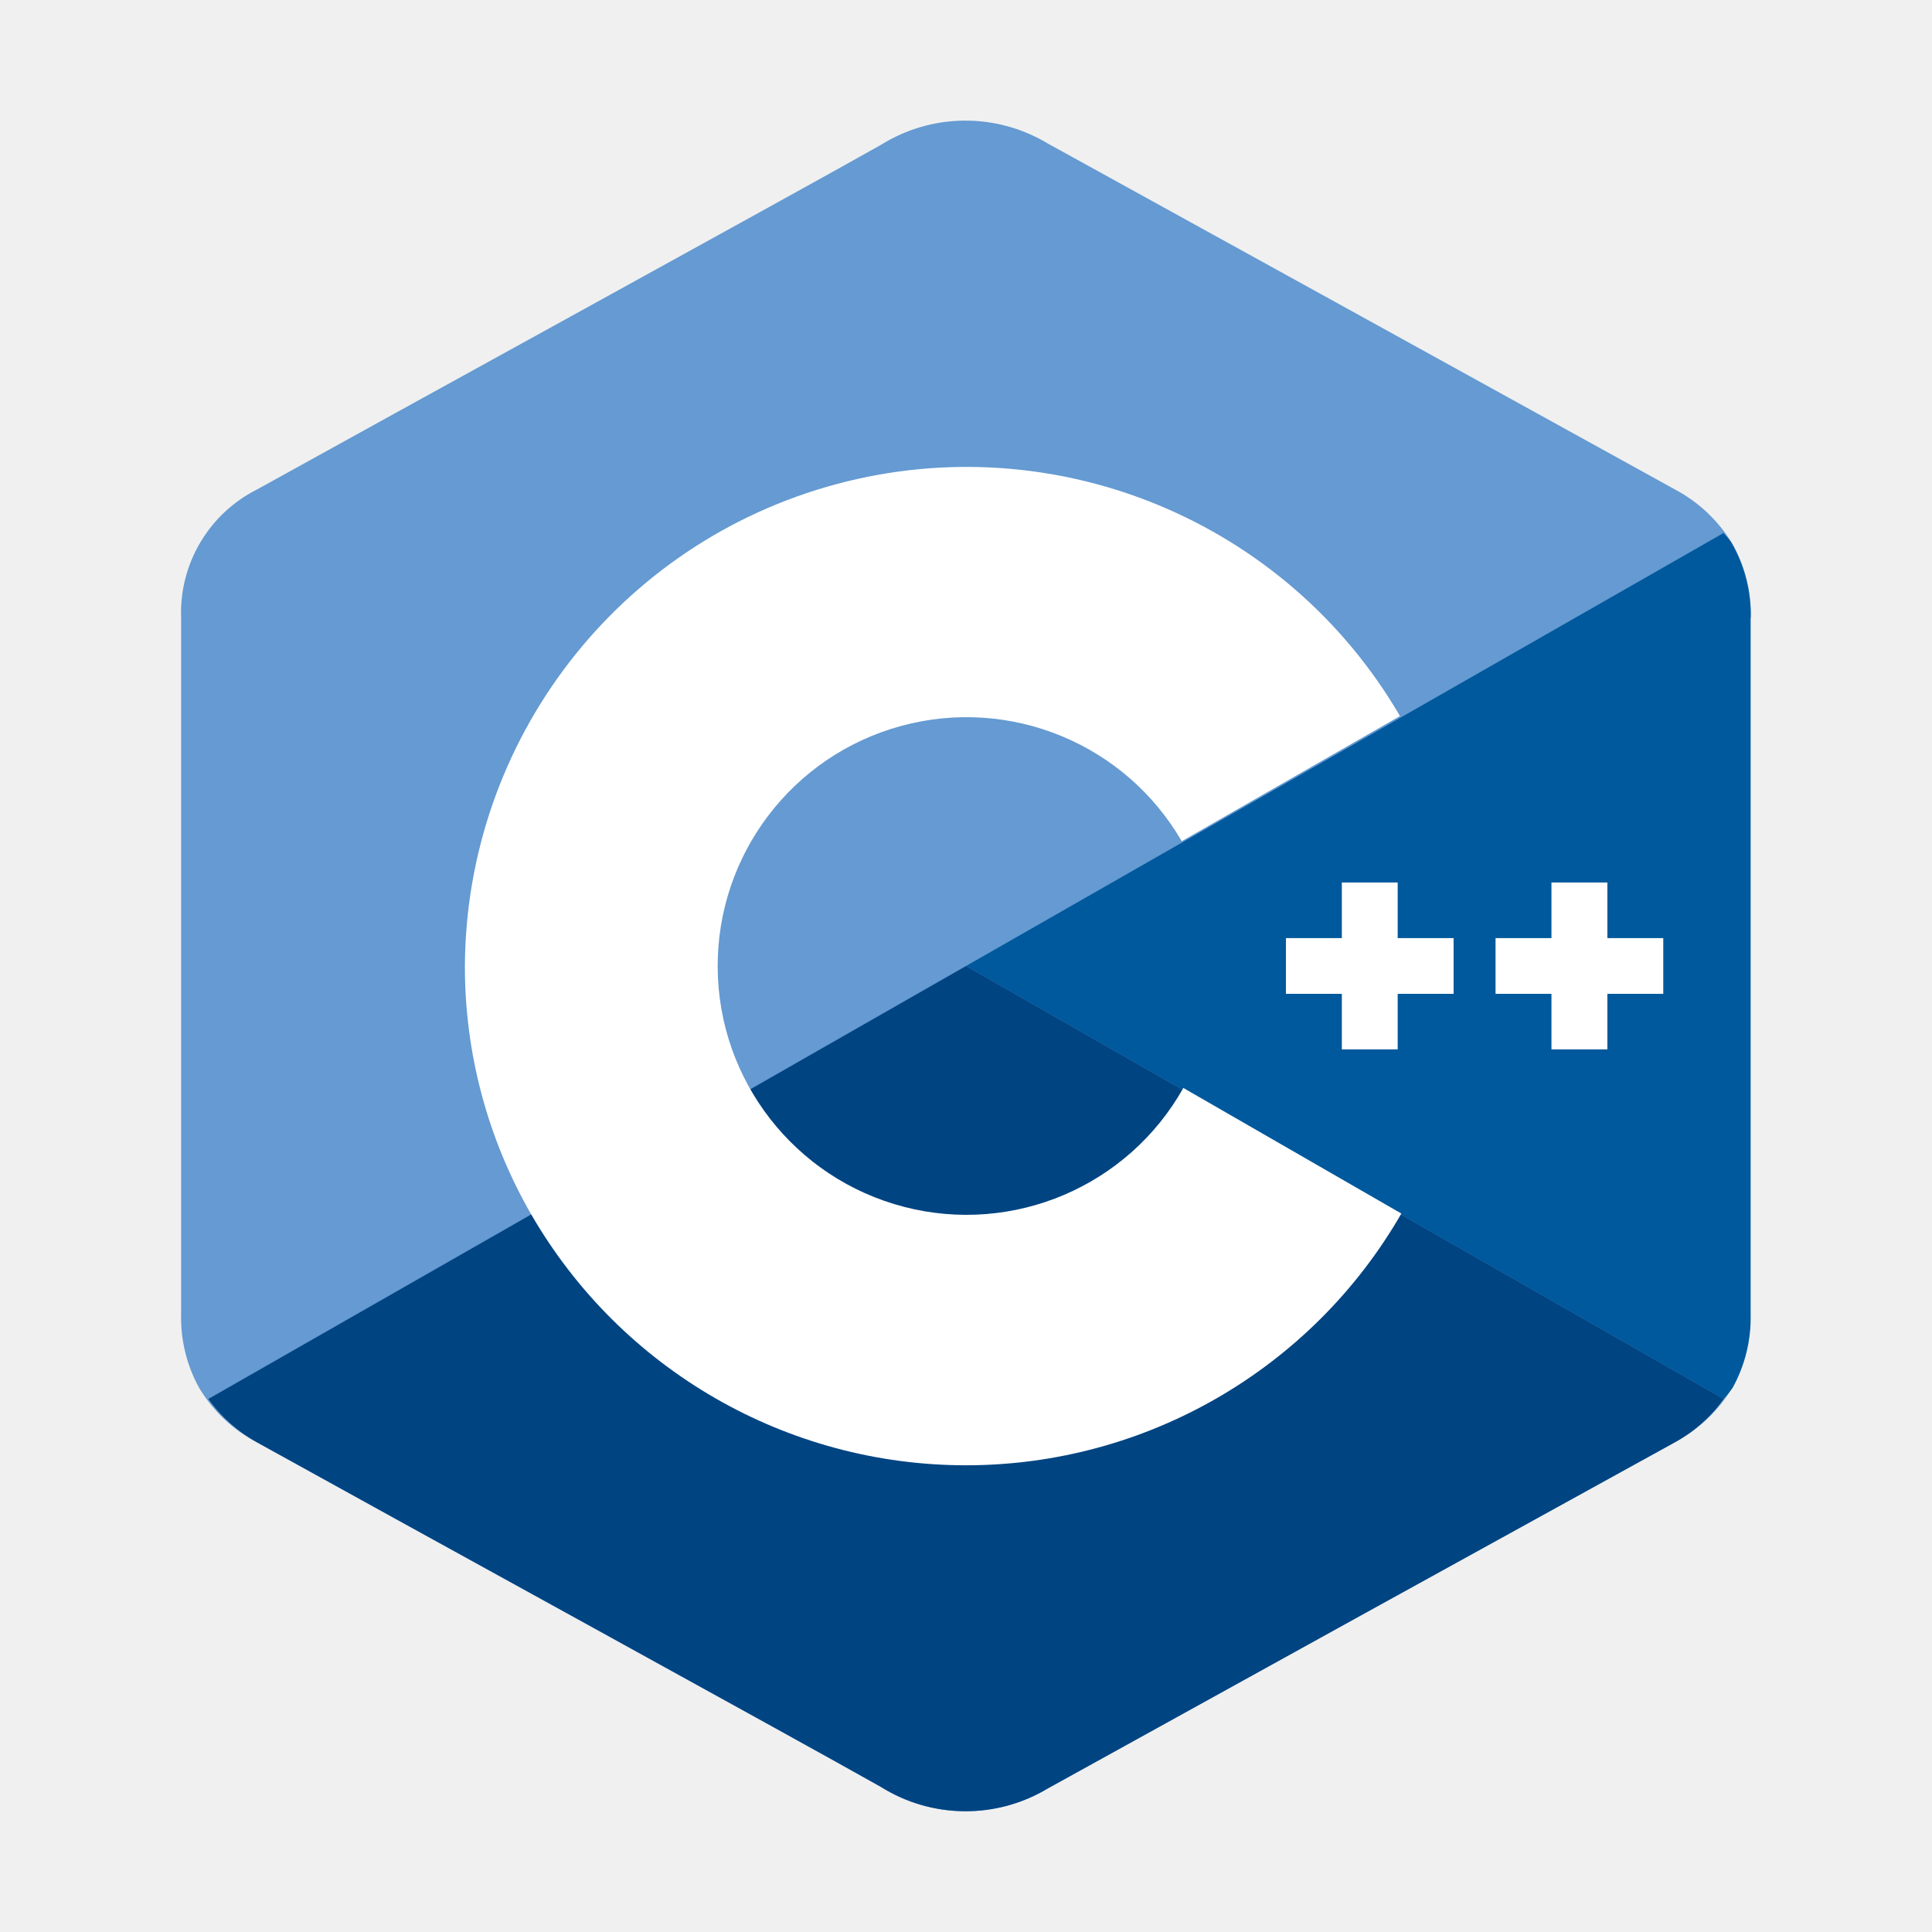
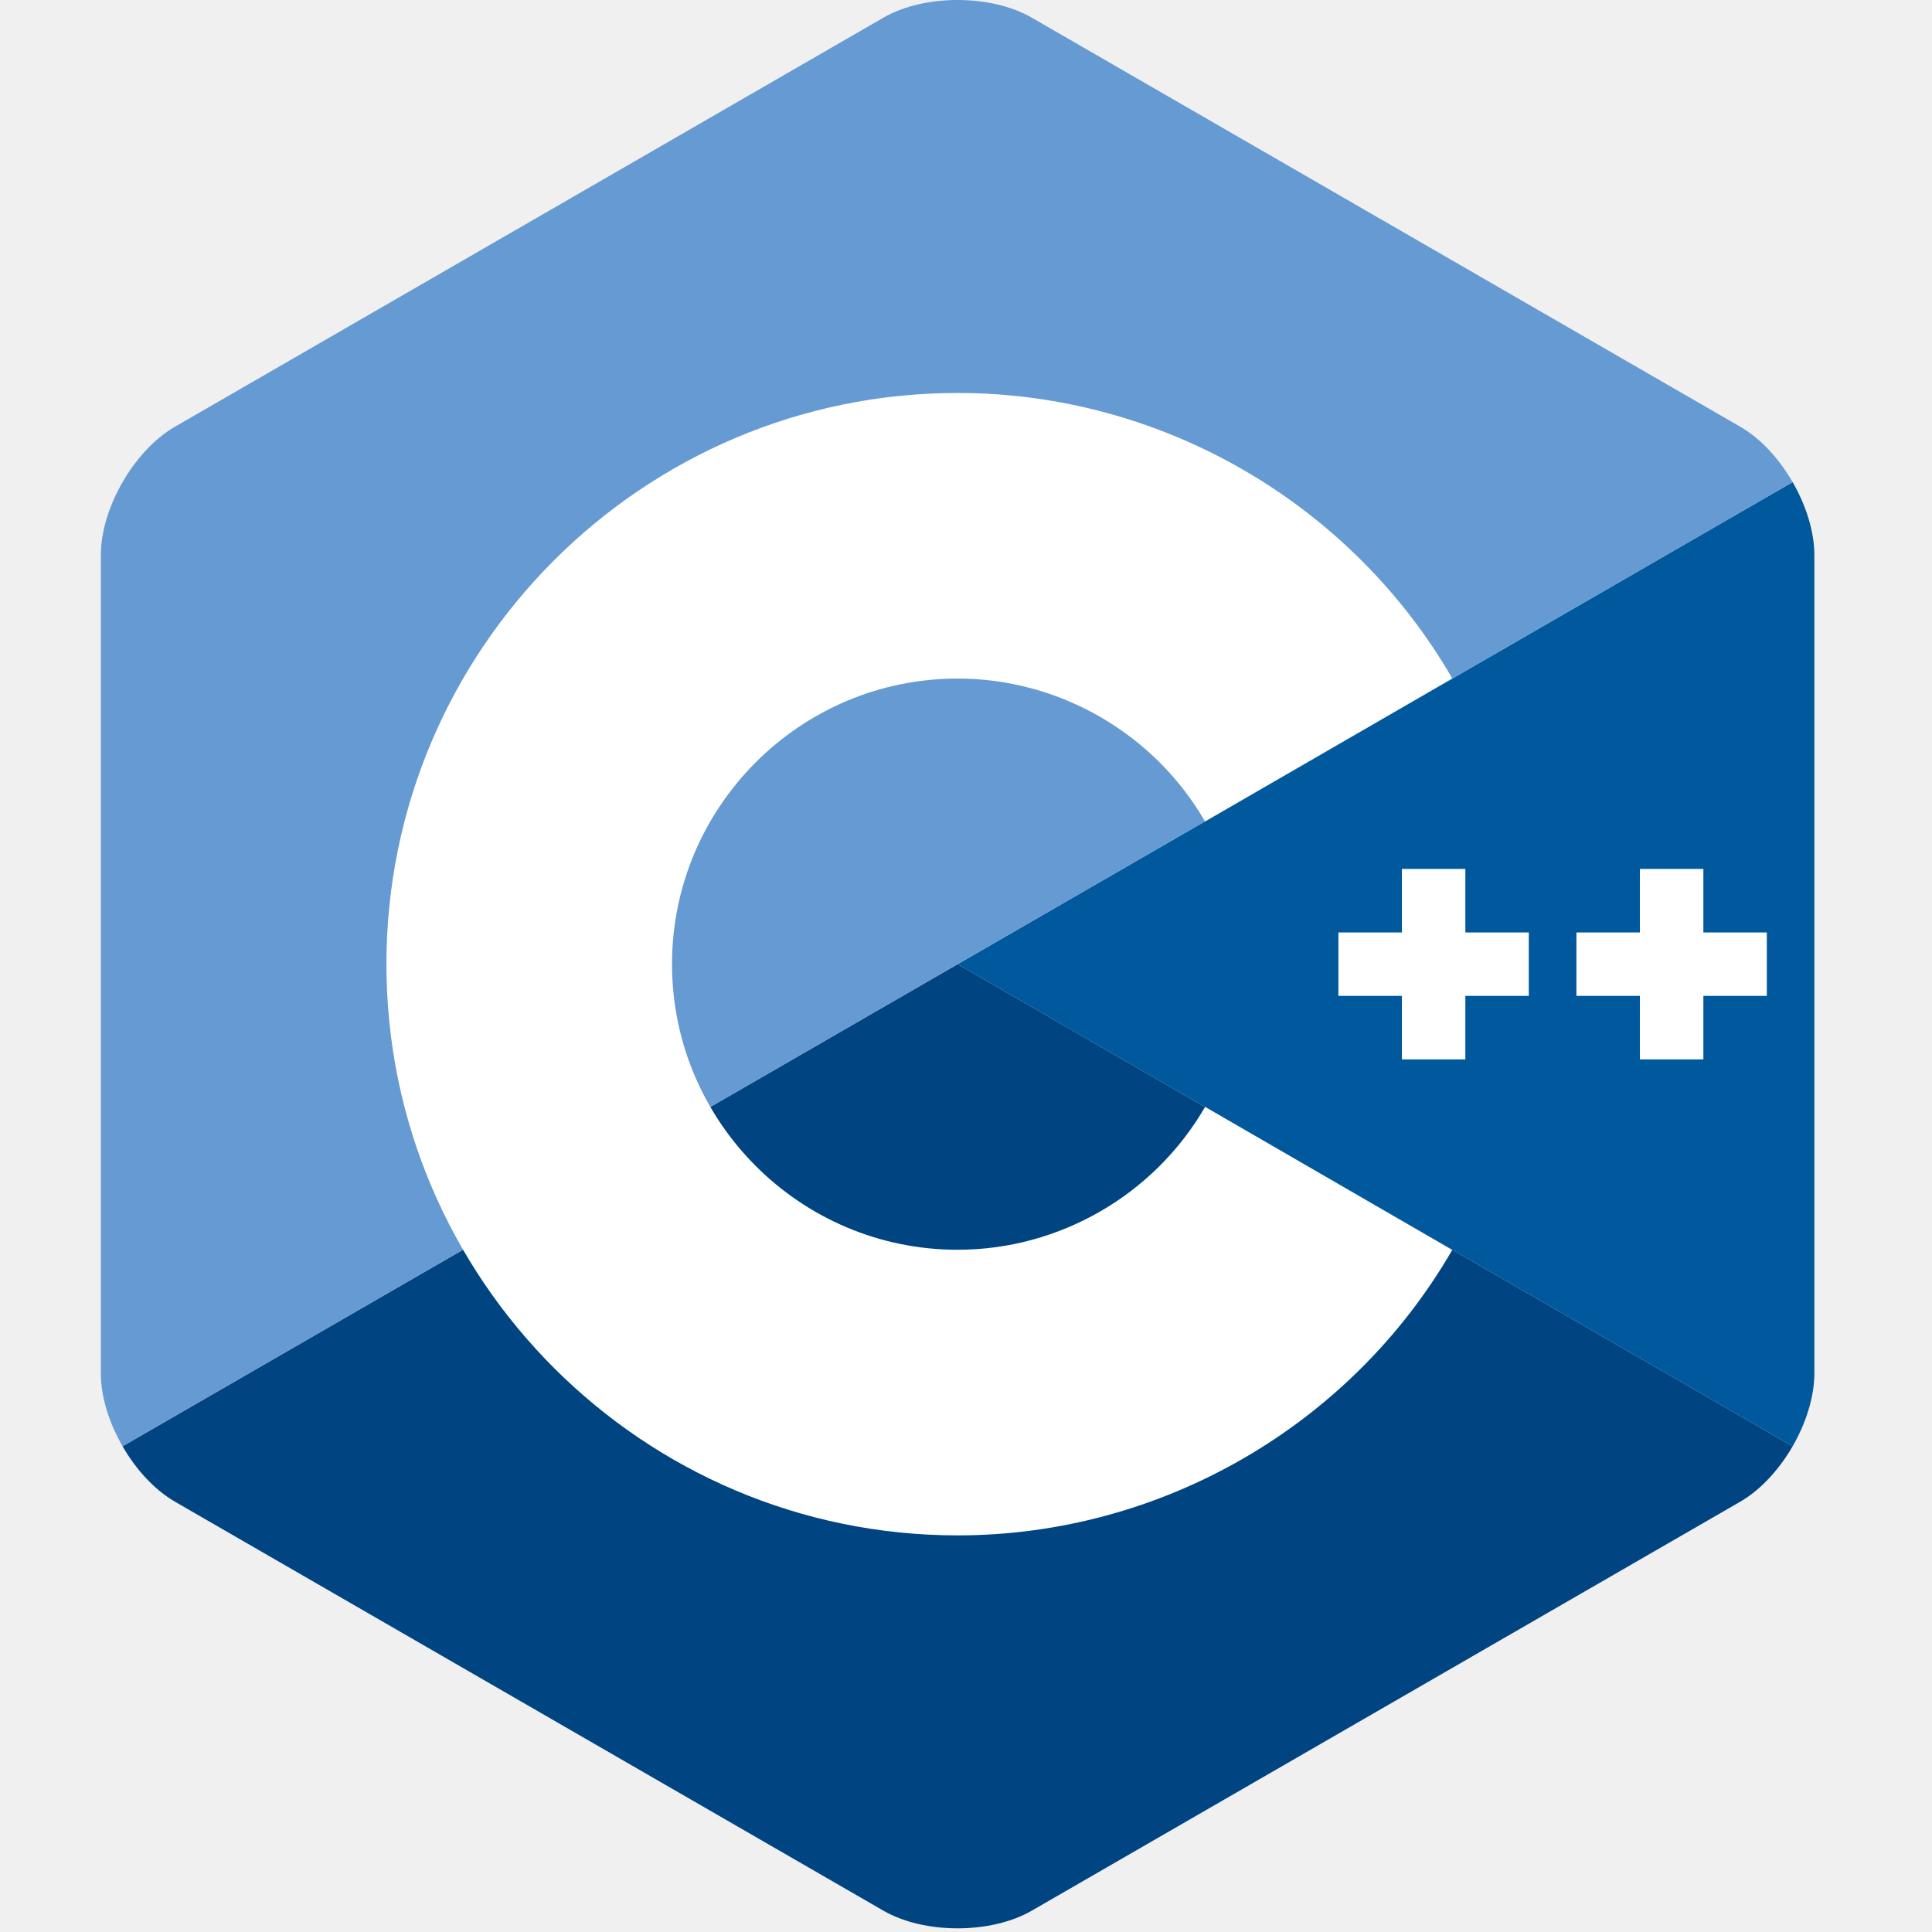
- <svg xmlns="http://www.w3.org/2000/svg" width="800px" height="800px" viewBox="0 0 32 32">
-   <path d="M29,10.232a2.387,2.387,0,0,0-.318-1.244,2.451,2.451,0,0,0-.936-.879Q22.552,5.241,17.353,2.376A2.642,2.642,0,0,0,14.59,2.4c-1.378.779-8.275,4.565-10.331,5.706A2.287,2.287,0,0,0,3,10.231V21.77a2.4,2.4,0,0,0,.3,1.22,2.434,2.434,0,0,0,.954.9c2.056,1.141,8.954,4.927,10.332,5.706a2.642,2.642,0,0,0,2.763.026q5.19-2.871,10.386-5.733a2.444,2.444,0,0,0,.955-.9,2.4,2.4,0,0,0,.3-1.22V10.232" style="fill:#659ad2" />
-   <path d="M28.549,23.171a2.126,2.126,0,0,0,.147-.182,2.4,2.4,0,0,0,.3-1.22V10.232a2.387,2.387,0,0,0-.318-1.244c-.036-.059-.089-.105-.13-.16L16,16Z" style="fill:#00599c" />
-   <path d="M28.549,23.171,16,16,3.451,23.171a2.435,2.435,0,0,0,.809.72c2.056,1.141,8.954,4.927,10.332,5.706a2.642,2.642,0,0,0,2.763.026q5.19-2.871,10.386-5.733A2.43,2.43,0,0,0,28.549,23.171Z" style="fill:#004482" />
-   <path d="M19.6,18.02a4.121,4.121,0,1,1-.027-4.087l3.615-2.073A8.309,8.309,0,0,0,7.7,16a8.216,8.216,0,0,0,1.1,4.117A8.319,8.319,0,0,0,23.211,20.1L19.6,18.02" style="fill:#fff" />
-   <polygon points="24.076 15.538 23.15 15.538 23.15 14.617 22.225 14.617 22.225 15.538 21.299 15.538 21.299 16.461 22.225 16.461 22.225 17.381 23.15 17.381 23.15 16.461 24.076 16.461 24.076 15.538" style="fill:#fff" />
-   <polygon points="27.549 15.538 26.623 15.538 26.623 14.617 25.697 14.617 25.697 15.538 24.771 15.538 24.771 16.461 25.697 16.461 25.697 17.381 26.623 17.381 26.623 16.461 27.549 16.461 27.549 15.538" style="fill:#fff" />
+ <svg xmlns="http://www.w3.org/2000/svg" viewBox="0 0 128 128" version="1.1" preserveAspectRatio="xMidYMid">
+   <path fill="#00599c" d="M118.766 95.82c.89-1.543 1.441-3.28 1.441-4.843V36.78c0-1.558-.55-3.297-1.441-4.84l-55.32 31.94Zm0 0" />
+   <path fill="#004482" d="m68.36 126.586 46.933-27.094c1.352-.781 2.582-2.129 3.473-3.672l-55.32-31.94L8.12 95.82c.89 1.543 2.121 2.89 3.473 3.672l46.933 27.094c2.703 1.562 7.13 1.562 9.832 0Zm0 0" />
+   <path fill="#659ad2" d="M118.766 31.941c-.891-1.546-2.121-2.894-3.473-3.671L68.359 1.172c-2.703-1.563-7.129-1.563-9.832 0L11.594 28.27C8.89 29.828 6.68 33.66 6.68 36.78v54.196c0 1.562.55 3.3 1.441 4.843L63.445 63.88Zm0 0" />
+   <path fill="#fff" d="M63.445 26.035c-20.867 0-37.843 16.977-37.843 37.844s16.976 37.844 37.843 37.844c13.465 0 26.024-7.247 32.77-18.91L79.84 73.335c-3.38 5.84-9.66 9.465-16.395 9.465-10.433 0-18.922-8.488-18.922-18.922 0-10.434 8.49-18.922 18.922-18.922 6.73 0 13.017 3.629 16.39 9.465l16.38-9.477c-6.75-11.664-19.305-18.91-32.77-18.91zM92.88 57.57v4.207h-4.207v4.203h4.207v4.207h4.203V65.98h4.203v-4.203h-4.203V57.57H92.88zm15.766 0v4.207h-4.204v4.203h4.204v4.207h4.207V65.98h4.203v-4.203h-4.203V57.57h-4.207z" />
</svg>
